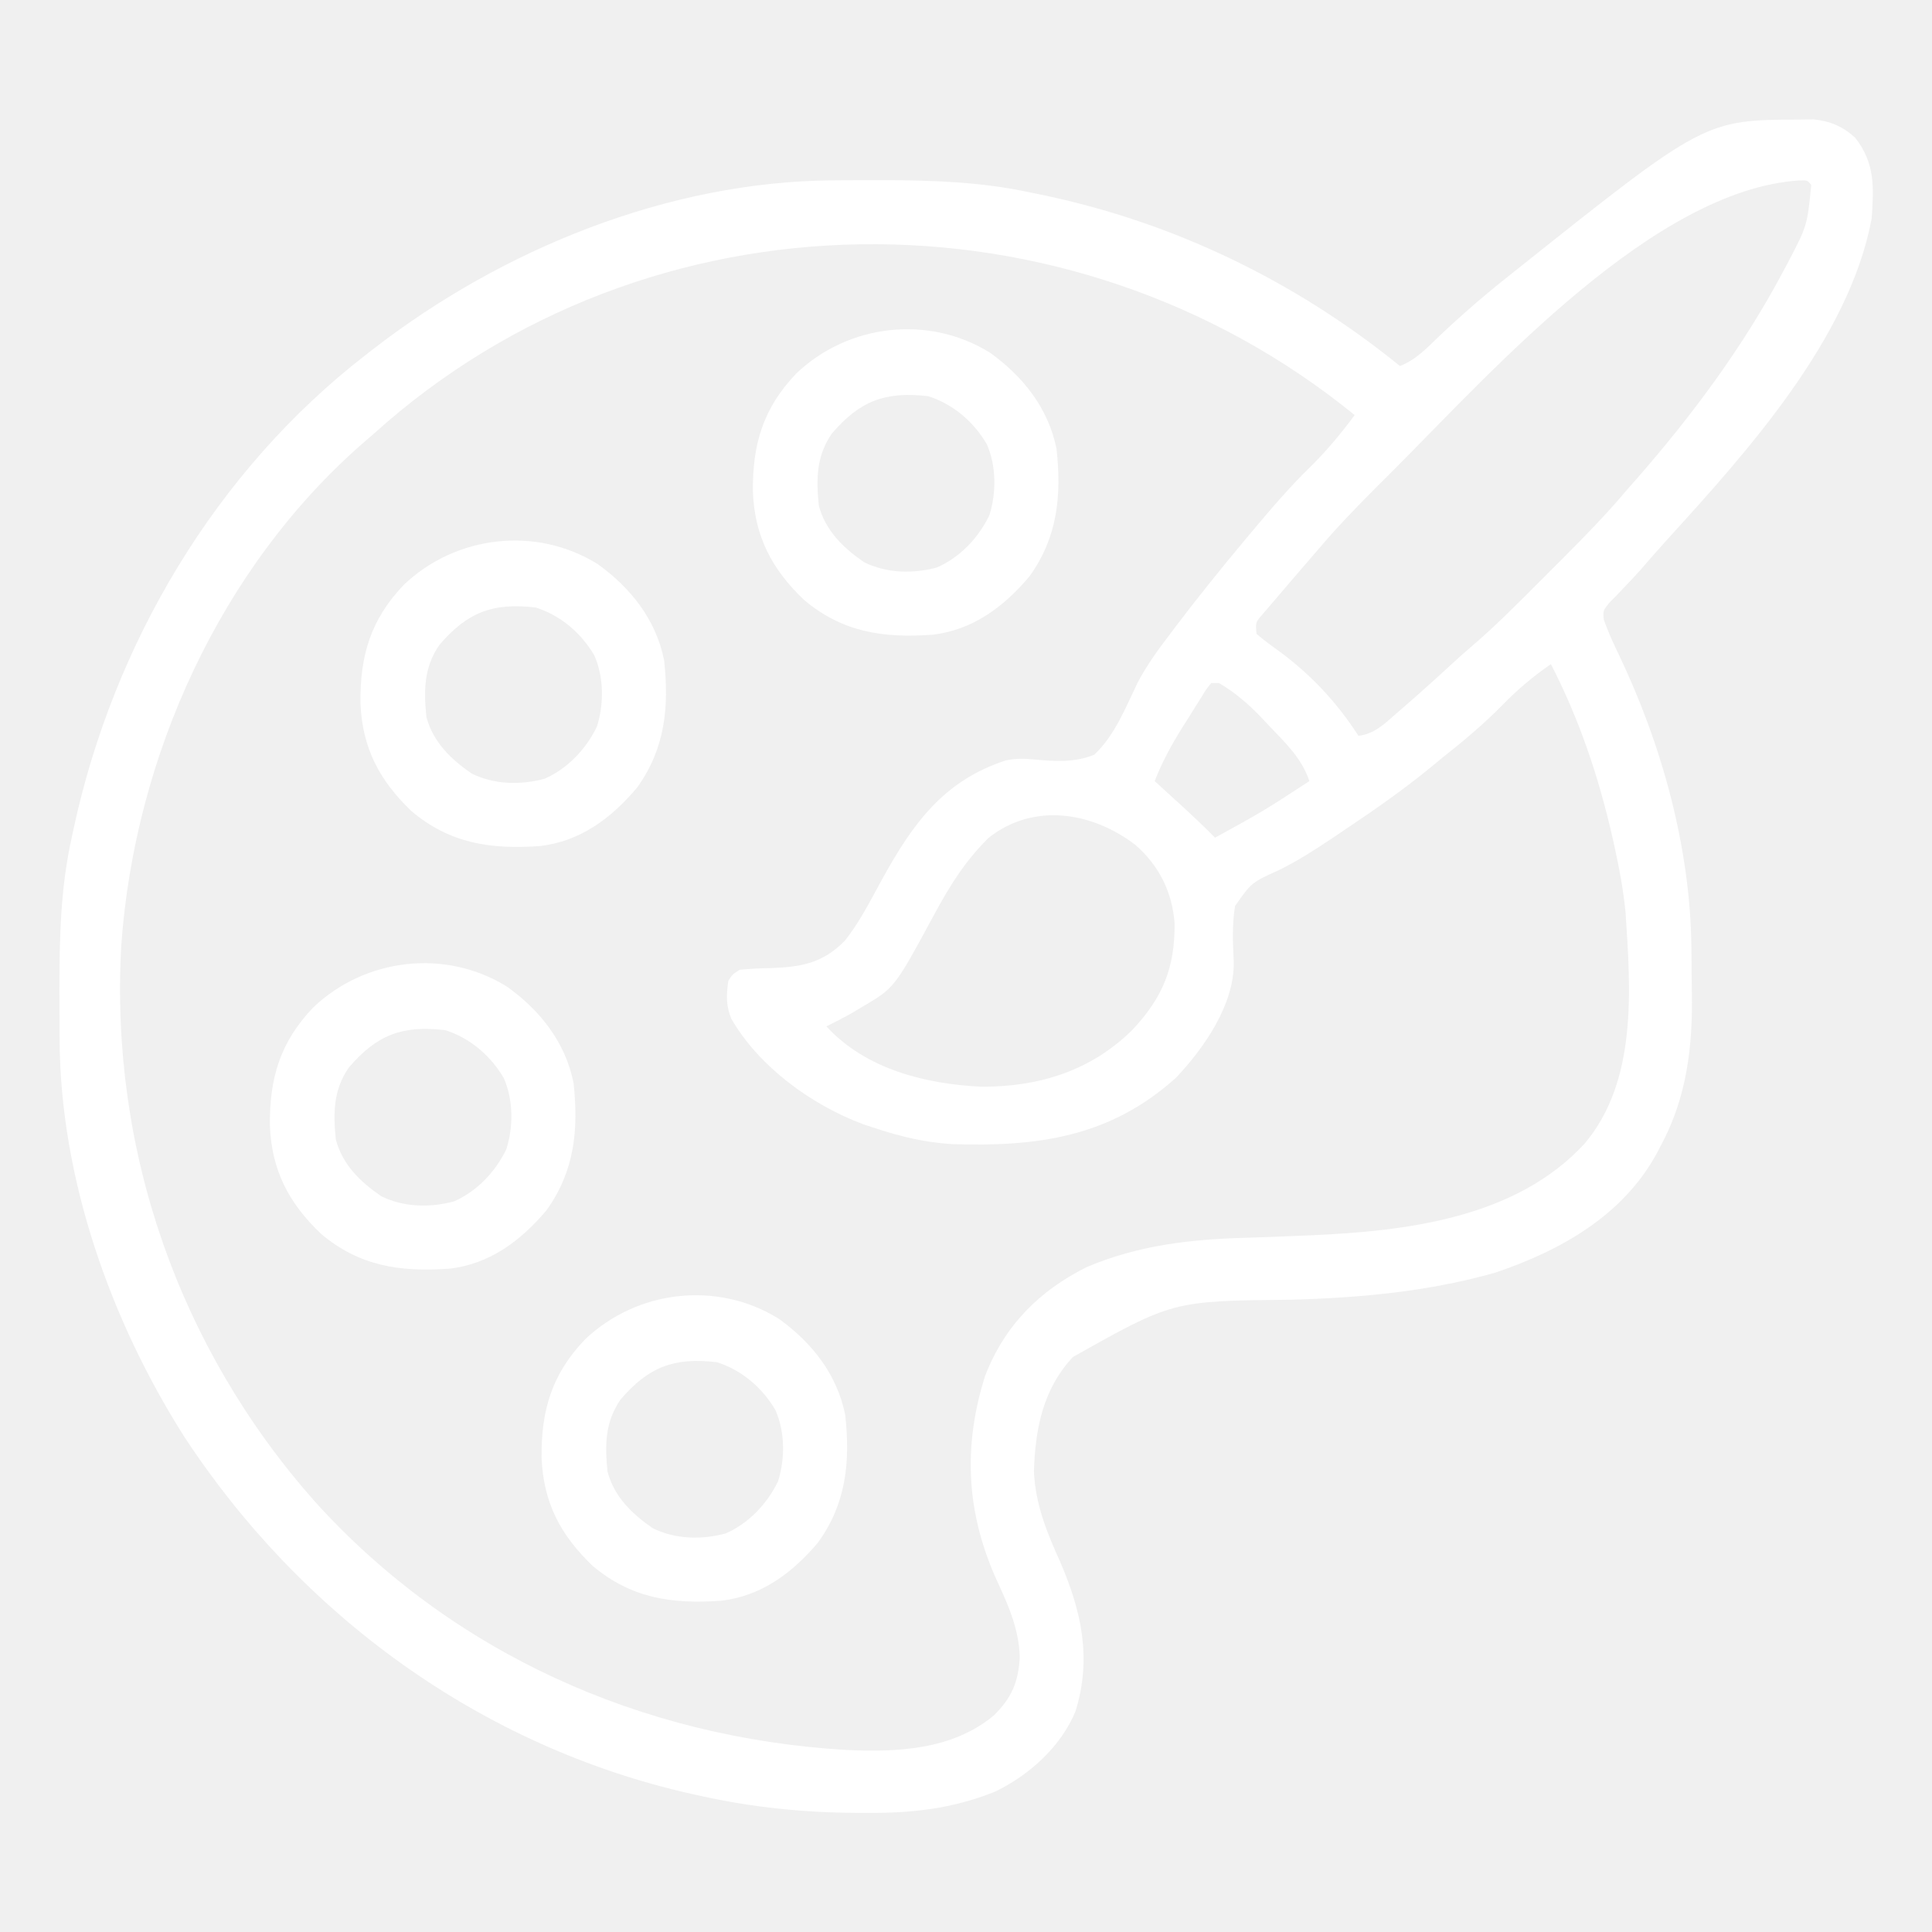
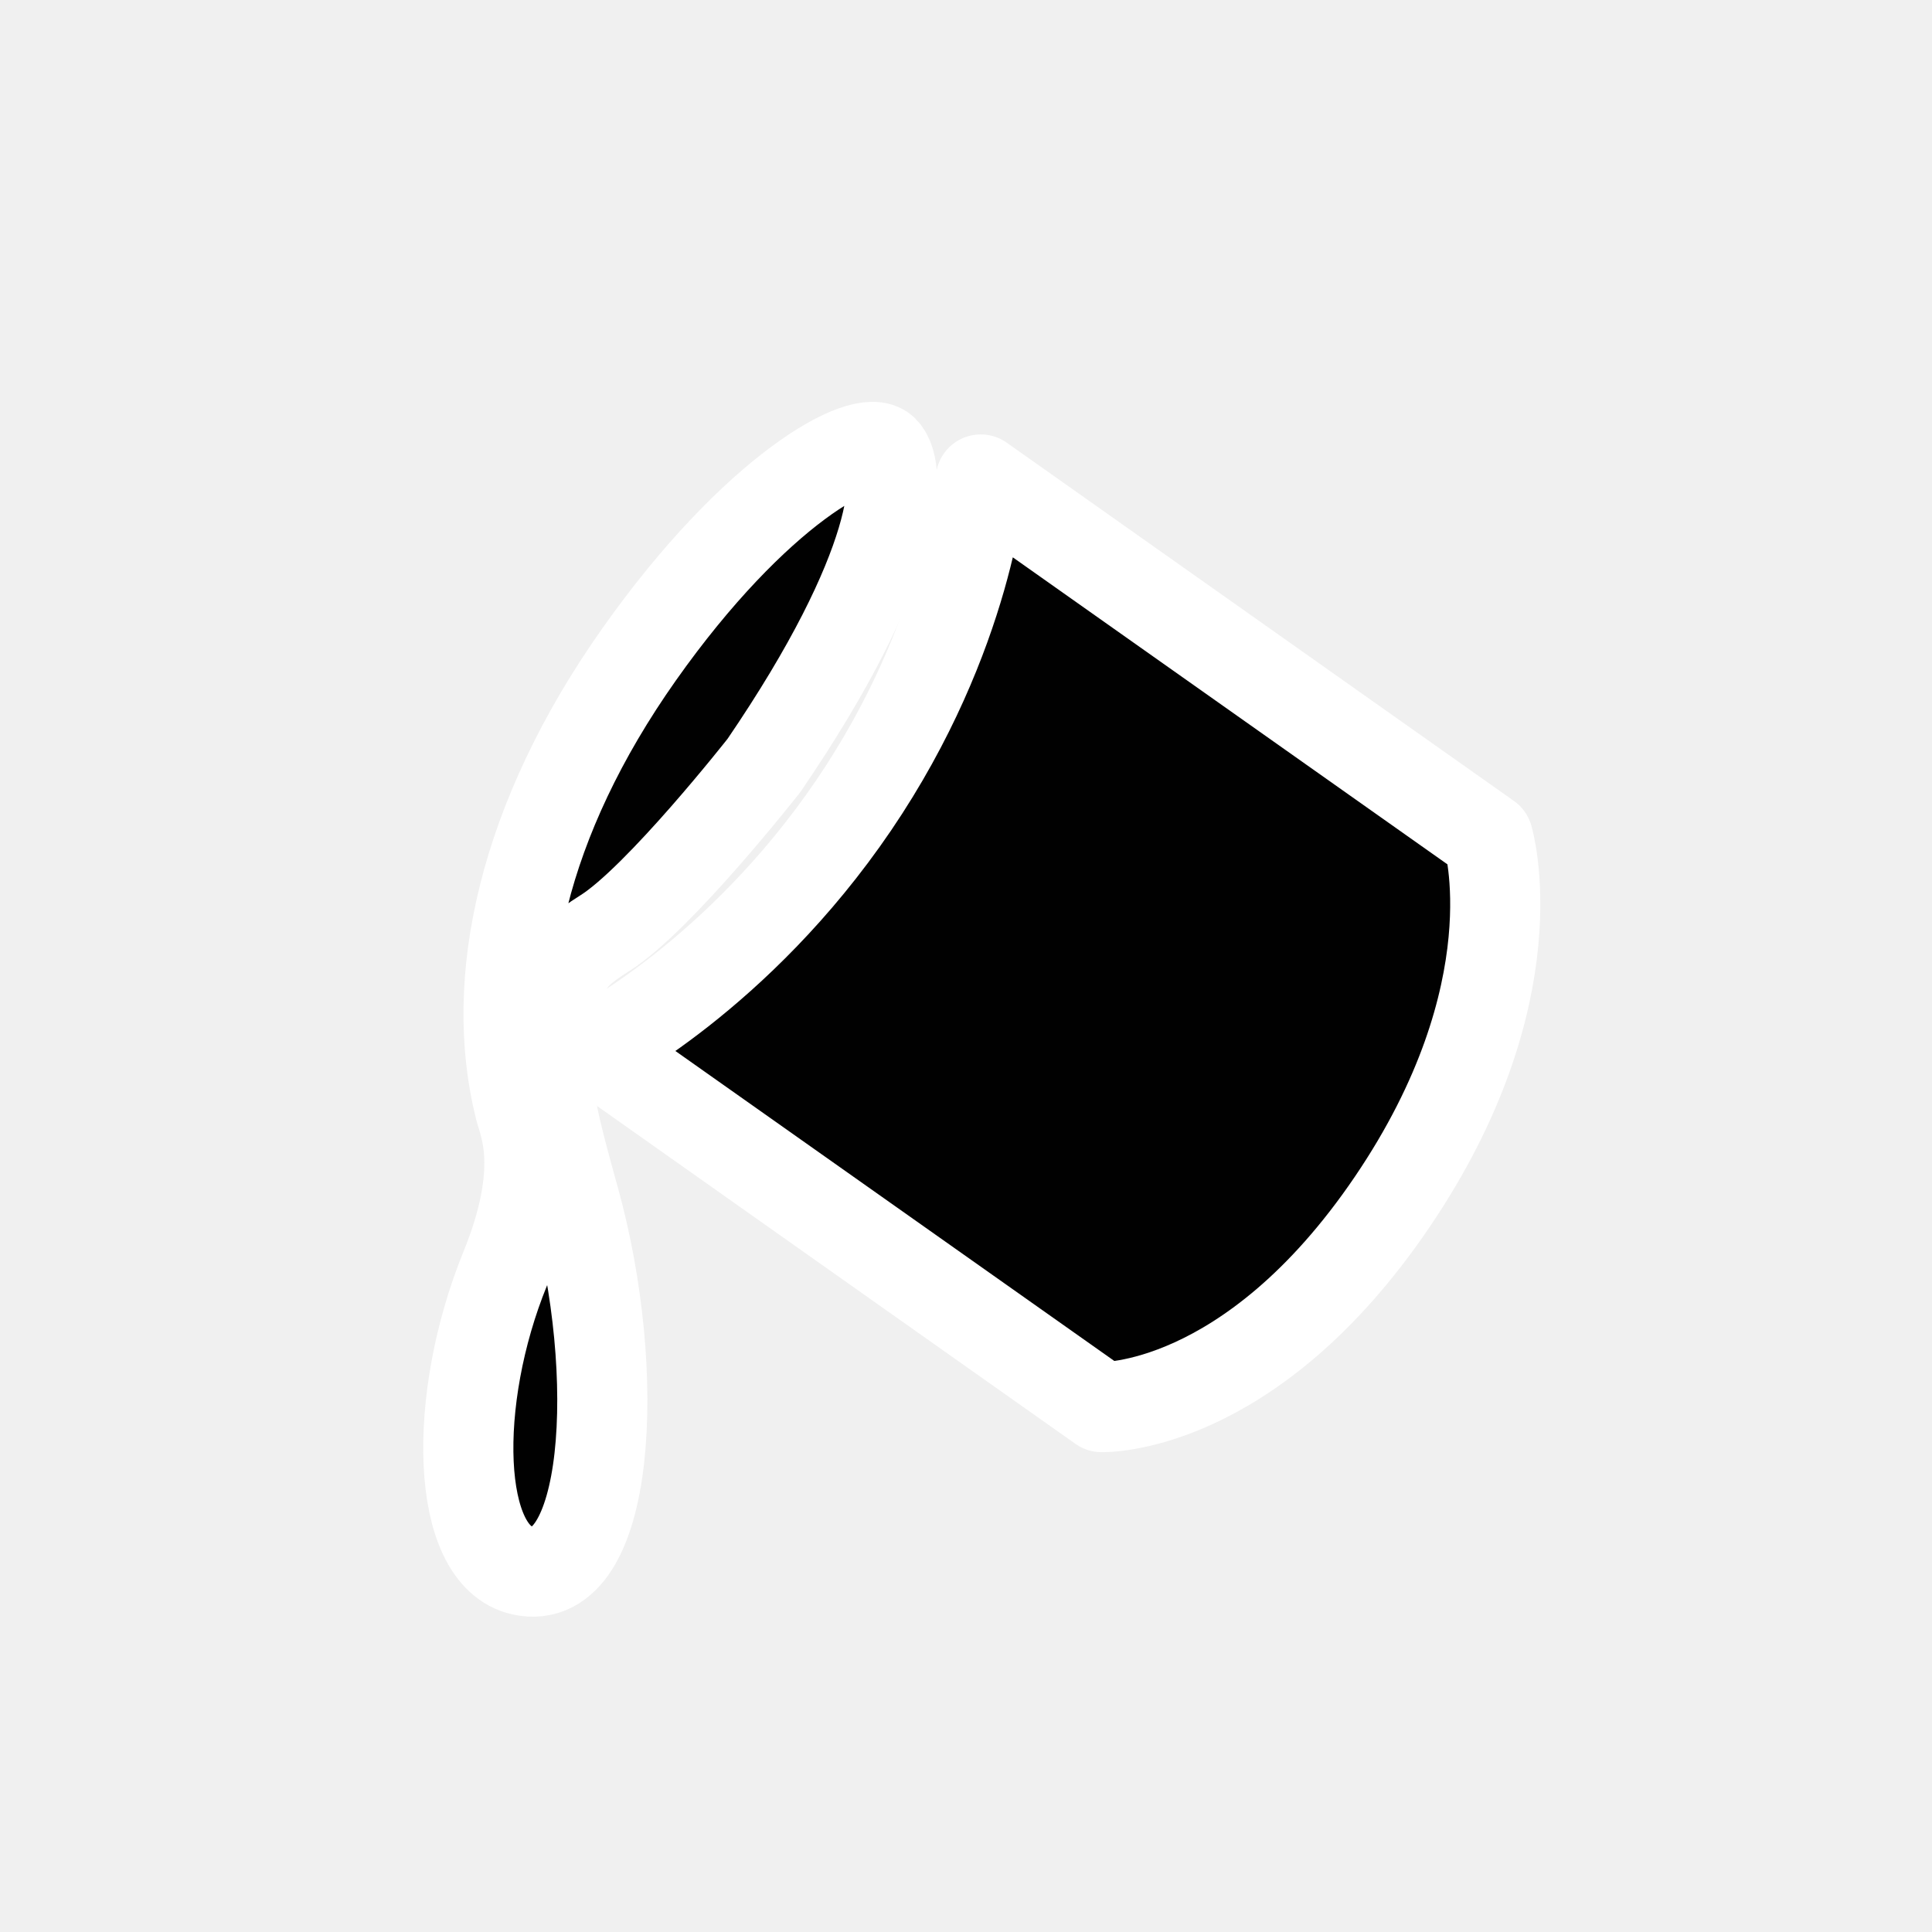
- <svg xmlns="http://www.w3.org/2000/svg" version="1.1" x="0px" y="0px" width="55px" height="55px" viewBox="0 0 512 512" enable-background="new 0 0 512 512" xml:space="preserve">
-   <g id="icon">
-     <path d="M0 0 C1.158 -0.017 2.315 -0.034 3.508 -0.051 C7.936 0.427 11.214 1.797 14.52 4.812 C19.827 11.629 19.468 17.919 18.875 26.312 C12.878 58.095 -14.025 87.925 -35.004 110.977 C-37.493 113.718 -39.933 116.498 -42.348 119.305 C-43.653 120.78 -45.001 122.218 -46.371 123.633 C-47.487 124.805 -47.487 124.805 -48.625 126 C-49.316 126.705 -50.007 127.41 -50.719 128.137 C-52.332 130.192 -52.332 130.192 -52.098 132.539 C-51.005 135.653 -49.673 138.569 -48.243 141.541 C-36.787 165.41 -29.169 192.79 -28.887 219.406 C-28.879 220.156 -28.871 220.906 -28.862 221.678 C-28.849 223.258 -28.838 224.838 -28.83 226.418 C-28.818 228 -28.798 229.582 -28.768 231.164 C-28.501 245.441 -30.059 259.019 -36.938 271.812 C-37.286 272.478 -37.634 273.143 -37.993 273.828 C-46.956 290.43 -63.518 299.711 -80.914 305.594 C-98.663 310.611 -116.759 312.268 -135.125 312.75 C-166.355 313.066 -166.355 313.066 -192.797 327.934 C-200.745 336.452 -202.78 346.969 -203.125 358.312 C-202.719 367.047 -199.687 374.429 -196.125 382.312 C-190.52 395.34 -187.766 407.819 -192.094 421.785 C-195.926 431.178 -204.43 438.79 -213.438 443.125 C-224.858 447.703 -235.639 448.851 -247.812 448.75 C-248.577 448.747 -249.342 448.745 -250.13 448.742 C-264.072 448.667 -277.487 447.322 -291.125 444.312 C-291.963 444.131 -292.802 443.949 -293.666 443.761 C-349.491 431.26 -397.284 396.478 -428.438 348.828 C-447.91 318.065 -461.128 280.62 -461.328 243.984 C-461.335 243.121 -461.342 242.258 -461.349 241.369 C-461.367 238.6 -461.373 235.831 -461.375 233.062 C-461.376 232.118 -461.376 231.173 -461.377 230.2 C-461.362 216.689 -461.078 203.551 -458.125 190.312 C-457.953 189.504 -457.782 188.695 -457.605 187.862 C-447.038 138.935 -419.959 93.075 -380.125 62.312 C-379.584 61.89 -379.043 61.468 -378.486 61.032 C-344.188 34.384 -300.005 16.362 -256.234 16.109 C-255.416 16.102 -254.597 16.095 -253.754 16.088 C-251.128 16.071 -248.501 16.064 -245.875 16.062 C-244.977 16.062 -244.08 16.061 -243.155 16.06 C-229.914 16.076 -217.111 16.515 -204.125 19.312 C-203.281 19.484 -202.437 19.656 -201.567 19.833 C-166.396 27.075 -133.992 42.698 -106.125 65.312 C-101.791 63.619 -98.857 60.414 -95.562 57.25 C-89.623 51.65 -83.541 46.367 -77.125 41.312 C-76.47 40.79 -75.815 40.268 -75.141 39.73 C-25.383 0.085 -25.383 0.085 0 0 Z M-106.83 91.887 C-108.517 93.579 -110.209 95.266 -111.902 96.953 C-117.523 102.57 -123.001 108.232 -128.125 114.312 C-129.18 115.536 -130.236 116.759 -131.293 117.98 C-132.3 119.153 -133.306 120.326 -134.312 121.5 C-134.82 122.09 -135.327 122.679 -135.85 123.287 C-136.831 124.431 -137.809 125.578 -138.783 126.728 C-140.009 128.176 -141.248 129.614 -142.488 131.051 C-144.418 133.252 -144.418 133.252 -144.125 136.312 C-142.201 137.929 -140.298 139.37 -138.25 140.812 C-129.711 147.091 -122.881 154.385 -117.125 163.312 C-112.842 162.807 -110.175 160.108 -107.062 157.375 C-106.492 156.884 -105.922 156.392 -105.335 155.886 C-100.773 151.932 -96.294 147.889 -91.855 143.797 C-90.426 142.496 -88.991 141.199 -87.516 139.949 C-80.989 134.397 -74.988 128.326 -68.943 122.261 C-67.067 120.379 -65.185 118.503 -63.303 116.627 C-57.364 110.692 -51.535 104.741 -46.125 98.312 C-45.165 97.217 -44.203 96.123 -43.238 95.031 C-28.524 78.189 -15.068 60.031 -4.562 40.25 C-4.157 39.489 -3.751 38.728 -3.333 37.944 C1.812 28.11 1.812 28.11 2.875 17.312 C1.849 16.072 1.849 16.072 -0.328 16.129 C-38.744 18.651 -81.367 66.327 -106.83 91.887 Z M-378.125 83.312 C-379.422 84.43 -379.422 84.43 -380.746 85.57 C-418.802 118.699 -441.428 168.875 -444.984 218.812 C-448.033 273.036 -429.767 325.406 -393.812 366.094 C-357.414 406.471 -307.037 428.827 -253.055 432.059 C-239.386 432.726 -224.698 432.07 -213.711 422.891 C-208.964 418.167 -207.321 414.157 -206.875 407.688 C-207.021 400.452 -209.676 394.209 -212.689 387.715 C-221.023 369.662 -222.051 351.938 -216.059 332.93 C-210.905 319.629 -201.794 310.405 -189.062 304.062 C-175.292 298.272 -161.586 296.733 -146.778 296.328 C-142.037 296.195 -137.298 295.996 -132.559 295.797 C-131.64 295.759 -130.721 295.721 -129.774 295.682 C-104.329 294.574 -75.294 291.125 -57.125 271.312 C-43.169 254.668 -44.99 230.641 -46.327 210.227 C-46.883 204.507 -47.881 198.919 -49.125 193.312 C-49.324 192.408 -49.522 191.503 -49.727 190.571 C-53.367 174.492 -58.543 158.983 -66.125 144.312 C-70.825 147.542 -74.953 151.039 -78.938 155.125 C-84.016 160.304 -89.441 164.817 -95.125 169.312 C-96.103 170.119 -97.082 170.926 -98.09 171.758 C-105.424 177.755 -113.122 183.116 -121 188.375 C-122.032 189.071 -123.063 189.768 -124.126 190.485 C-128.713 193.547 -133.235 196.464 -138.191 198.891 C-145.457 202.187 -145.457 202.187 -149.827 208.419 C-150.624 213.349 -150.421 218.215 -150.169 223.184 C-149.936 234.48 -158.04 246.052 -165.441 253.891 C-182.902 269.649 -202.146 272.266 -224.868 271.512 C-231.931 271.079 -238.429 269.532 -245.125 267.312 C-246.194 266.962 -247.262 266.611 -248.363 266.25 C-262.014 261.151 -275.941 251.057 -283.316 238.297 C-284.765 234.741 -284.641 232.116 -284.125 228.312 C-283.105 226.609 -283.105 226.609 -281.125 225.312 C-278.345 225.036 -275.719 224.903 -272.938 224.875 C-264.782 224.576 -259.061 223.594 -253.188 217.562 C-249.251 212.6 -246.399 206.861 -243.355 201.328 C-235.256 186.645 -227.088 175.207 -210.587 169.834 C-207.928 169.271 -205.81 169.321 -203.109 169.574 C-197.572 170.091 -192.368 170.453 -187.125 168.312 C-181.696 163.203 -178.861 155.899 -175.668 149.285 C-173.268 144.661 -170.273 140.576 -167.125 136.438 C-166.542 135.663 -165.959 134.888 -165.358 134.09 C-159.473 126.342 -153.371 118.772 -147.125 111.312 C-146.324 110.354 -146.324 110.354 -145.506 109.377 C-140.444 103.348 -135.383 97.369 -129.715 91.895 C-125.488 87.688 -121.658 83.111 -118.125 78.312 C-193.7 16.758 -305.251 17.511 -378.125 83.312 Z M-156.125 149.312 C-157.498 151.006 -157.498 151.006 -158.84 153.223 C-159.622 154.461 -159.622 154.461 -160.42 155.725 C-160.962 156.599 -161.504 157.474 -162.062 158.375 C-162.601 159.223 -163.139 160.07 -163.693 160.943 C-166.619 165.615 -169.124 170.174 -171.125 175.312 C-170.305 176.06 -169.485 176.808 -168.641 177.578 C-167.552 178.573 -166.463 179.568 -165.375 180.562 C-164.836 181.054 -164.297 181.545 -163.742 182.051 C-160.801 184.741 -157.918 187.466 -155.125 190.312 C-142.341 183.278 -142.341 183.278 -130.125 175.312 C-132.233 169.043 -136.648 165.025 -141.125 160.312 C-141.764 159.632 -142.404 158.951 -143.062 158.25 C-146.487 154.703 -149.854 151.796 -154.125 149.312 C-154.785 149.312 -155.445 149.312 -156.125 149.312 Z M-215.176 190.387 C-221.352 196.489 -225.445 203.055 -229.562 210.688 C-240.064 230.146 -240.064 230.146 -248.812 235.25 C-249.724 235.795 -250.635 236.341 -251.574 236.902 C-253.735 238.097 -255.904 239.236 -258.125 240.312 C-247.699 251.676 -231.866 255.598 -216.961 256.309 C-201.635 256.324 -187.992 252.082 -177 241.211 C-168.96 232.609 -165.738 224.76 -165.848 212.961 C-166.473 204.738 -169.935 197.769 -176.125 192.312 C-187.618 183.426 -203.287 180.902 -215.176 190.387 Z " fill="#FFFFFF" transform="translate(477.125,31.6875)" />
-     <path d="M0 0 C8.803 6.34 15.419 14.726 17.582 25.492 C18.92 37.909 17.857 48.881 10.395 59.242 C3.582 67.327 -4.723 73.555 -15.489 74.715 C-28.4 75.611 -39.168 74.045 -49.352 65.465 C-57.87 57.333 -62.42 48.684 -62.889 36.857 C-63.044 24.343 -60.226 14.719 -51.418 5.492 C-37.638 -7.663 -16.313 -10.173 0 0 Z M-41.973 21.395 C-46.098 27.381 -46.134 33.442 -45.418 40.492 C-43.645 47.137 -38.971 51.666 -33.418 55.492 C-27.419 58.433 -20.535 58.591 -14.105 56.875 C-7.977 54.17 -3.178 49.084 -0.246 43.102 C1.66 37.095 1.646 29.989 -0.918 24.18 C-4.403 18.24 -9.853 13.576 -16.418 11.492 C-27.852 10.136 -34.596 12.766 -41.973 21.395 Z " fill="#FFFFFF" transform="translate(206.418,349.5078)" />
-     <path d="M0 0 C8.803 6.34 15.419 14.726 17.582 25.492 C18.92 37.909 17.857 48.881 10.395 59.242 C3.582 67.327 -4.723 73.555 -15.489 74.715 C-28.4 75.611 -39.168 74.045 -49.352 65.465 C-57.87 57.333 -62.42 48.684 -62.889 36.857 C-63.044 24.343 -60.226 14.719 -51.418 5.492 C-37.638 -7.663 -16.313 -10.173 0 0 Z M-41.973 21.395 C-46.098 27.381 -46.134 33.442 -45.418 40.492 C-43.645 47.137 -38.971 51.666 -33.418 55.492 C-27.419 58.433 -20.535 58.591 -14.105 56.875 C-7.977 54.17 -3.178 49.084 -0.246 43.102 C1.66 37.095 1.646 29.989 -0.918 24.18 C-4.403 18.24 -9.853 13.576 -16.418 11.492 C-27.852 10.136 -34.596 12.766 -41.973 21.395 Z " fill="#FFFFFF" transform="translate(134.418,261.5078)" />
-     <path d="M0 0 C8.803 6.34 15.419 14.726 17.582 25.492 C18.92 37.909 17.857 48.881 10.395 59.242 C3.582 67.327 -4.723 73.555 -15.489 74.715 C-28.4 75.611 -39.168 74.045 -49.352 65.465 C-57.87 57.333 -62.42 48.684 -62.889 36.857 C-63.044 24.343 -60.226 14.719 -51.418 5.492 C-37.638 -7.663 -16.313 -10.173 0 0 Z M-41.973 21.395 C-46.098 27.381 -46.134 33.442 -45.418 40.492 C-43.645 47.137 -38.971 51.666 -33.418 55.492 C-27.419 58.433 -20.535 58.591 -14.105 56.875 C-7.977 54.17 -3.178 49.084 -0.246 43.102 C1.66 37.095 1.646 29.989 -0.918 24.18 C-4.403 18.24 -9.853 13.576 -16.418 11.492 C-27.852 10.136 -34.596 12.766 -41.973 21.395 Z " fill="#FFFFFF" transform="translate(158.418,149.5078)" />
-     <path d="M0 0 C8.803 6.34 15.419 14.726 17.582 25.492 C18.92 37.909 17.857 48.881 10.395 59.242 C3.582 67.327 -4.723 73.555 -15.489 74.715 C-28.4 75.611 -39.168 74.045 -49.352 65.465 C-57.87 57.333 -62.42 48.684 -62.889 36.857 C-63.044 24.343 -60.226 14.719 -51.418 5.492 C-37.638 -7.663 -16.313 -10.173 0 0 Z M-41.973 21.395 C-46.098 27.381 -46.134 33.442 -45.418 40.492 C-43.645 47.137 -38.971 51.666 -33.418 55.492 C-27.419 58.433 -20.535 58.591 -14.105 56.875 C-7.977 54.17 -3.178 49.084 -0.246 43.102 C1.66 37.095 1.646 29.989 -0.918 24.18 C-4.403 18.24 -9.853 13.576 -16.418 11.492 C-27.852 10.136 -34.596 12.766 -41.973 21.395 Z " fill="#FFFFFF" transform="translate(262.418,93.50781)" />
+ <svg xmlns="http://www.w3.org/2000/svg" version="1.1" viewBox="0 0 75 75" width="75px" height="75px" xml:space="preserve">
+   <g transform="matrix(1.363636,0,0,1.363636,0,0)" fill="#010101" stroke="#FFFFFF" stroke-width="2.566" stroke-linecap="round" stroke-linejoin="round">
+     <path d="M42.359,23.85c0,0,1.328,4.394-2.73,10.372c-4.059,5.979-8.271,5.835-8.271,5.835l-14.443-10.2c0,0,4.09-2.075,7.392-6.938c3.3-4.863,3.612-9.269,3.612-9.269L42.359,23.85z" />
+     <path d="M21.749,21.79c3.862-5.663,3.959-8.411,3.404-8.965c-0.554-0.554-3.637,1.1-6.961,5.808c-3.322,4.708-4.297,9.305-3.397,12.905c0.122,0.487,0.744,1.738-0.415,4.584c-1.523,3.738-1.408,8.164,0.484,8.584c2.492,0.553,2.873-5.573,1.488-10.559c-0.963-3.469-0.736-3.023-0.52-4.811c0.195-1.604,0.032-1.919,1.385-2.77C18.76,25.598,21.749,21.79,21.749,21.79z" />
  </g>
</svg>
